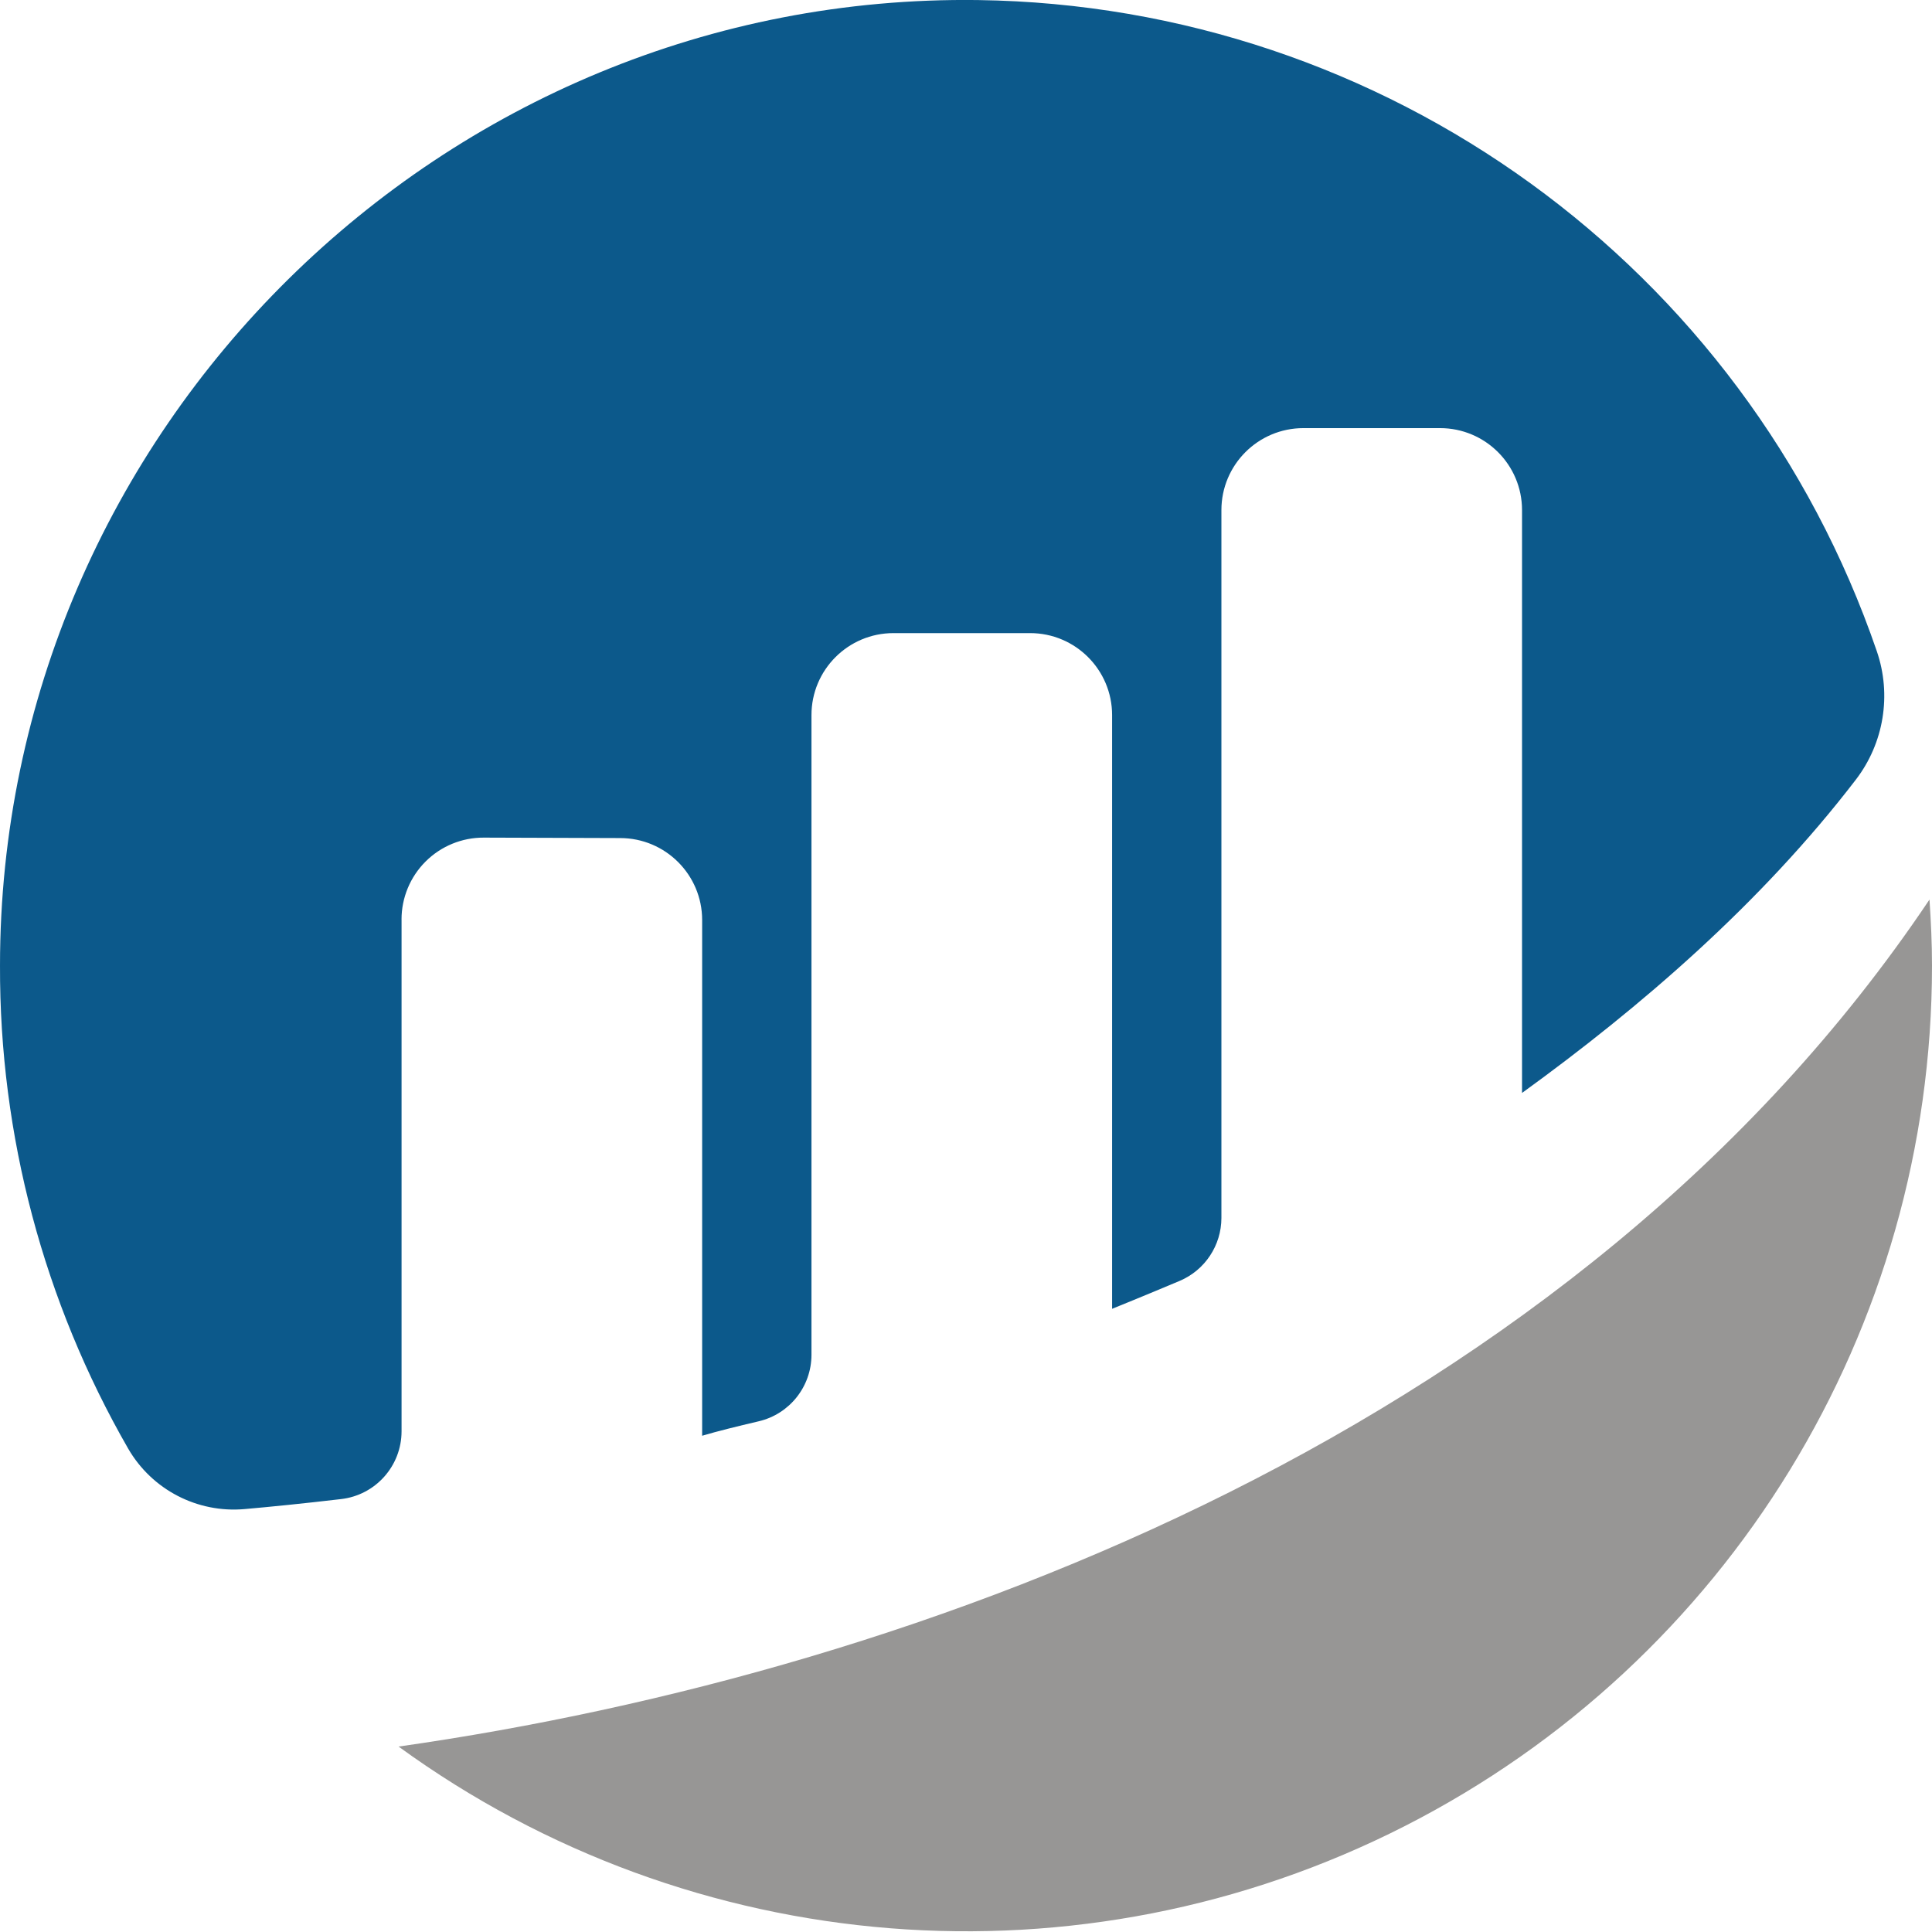
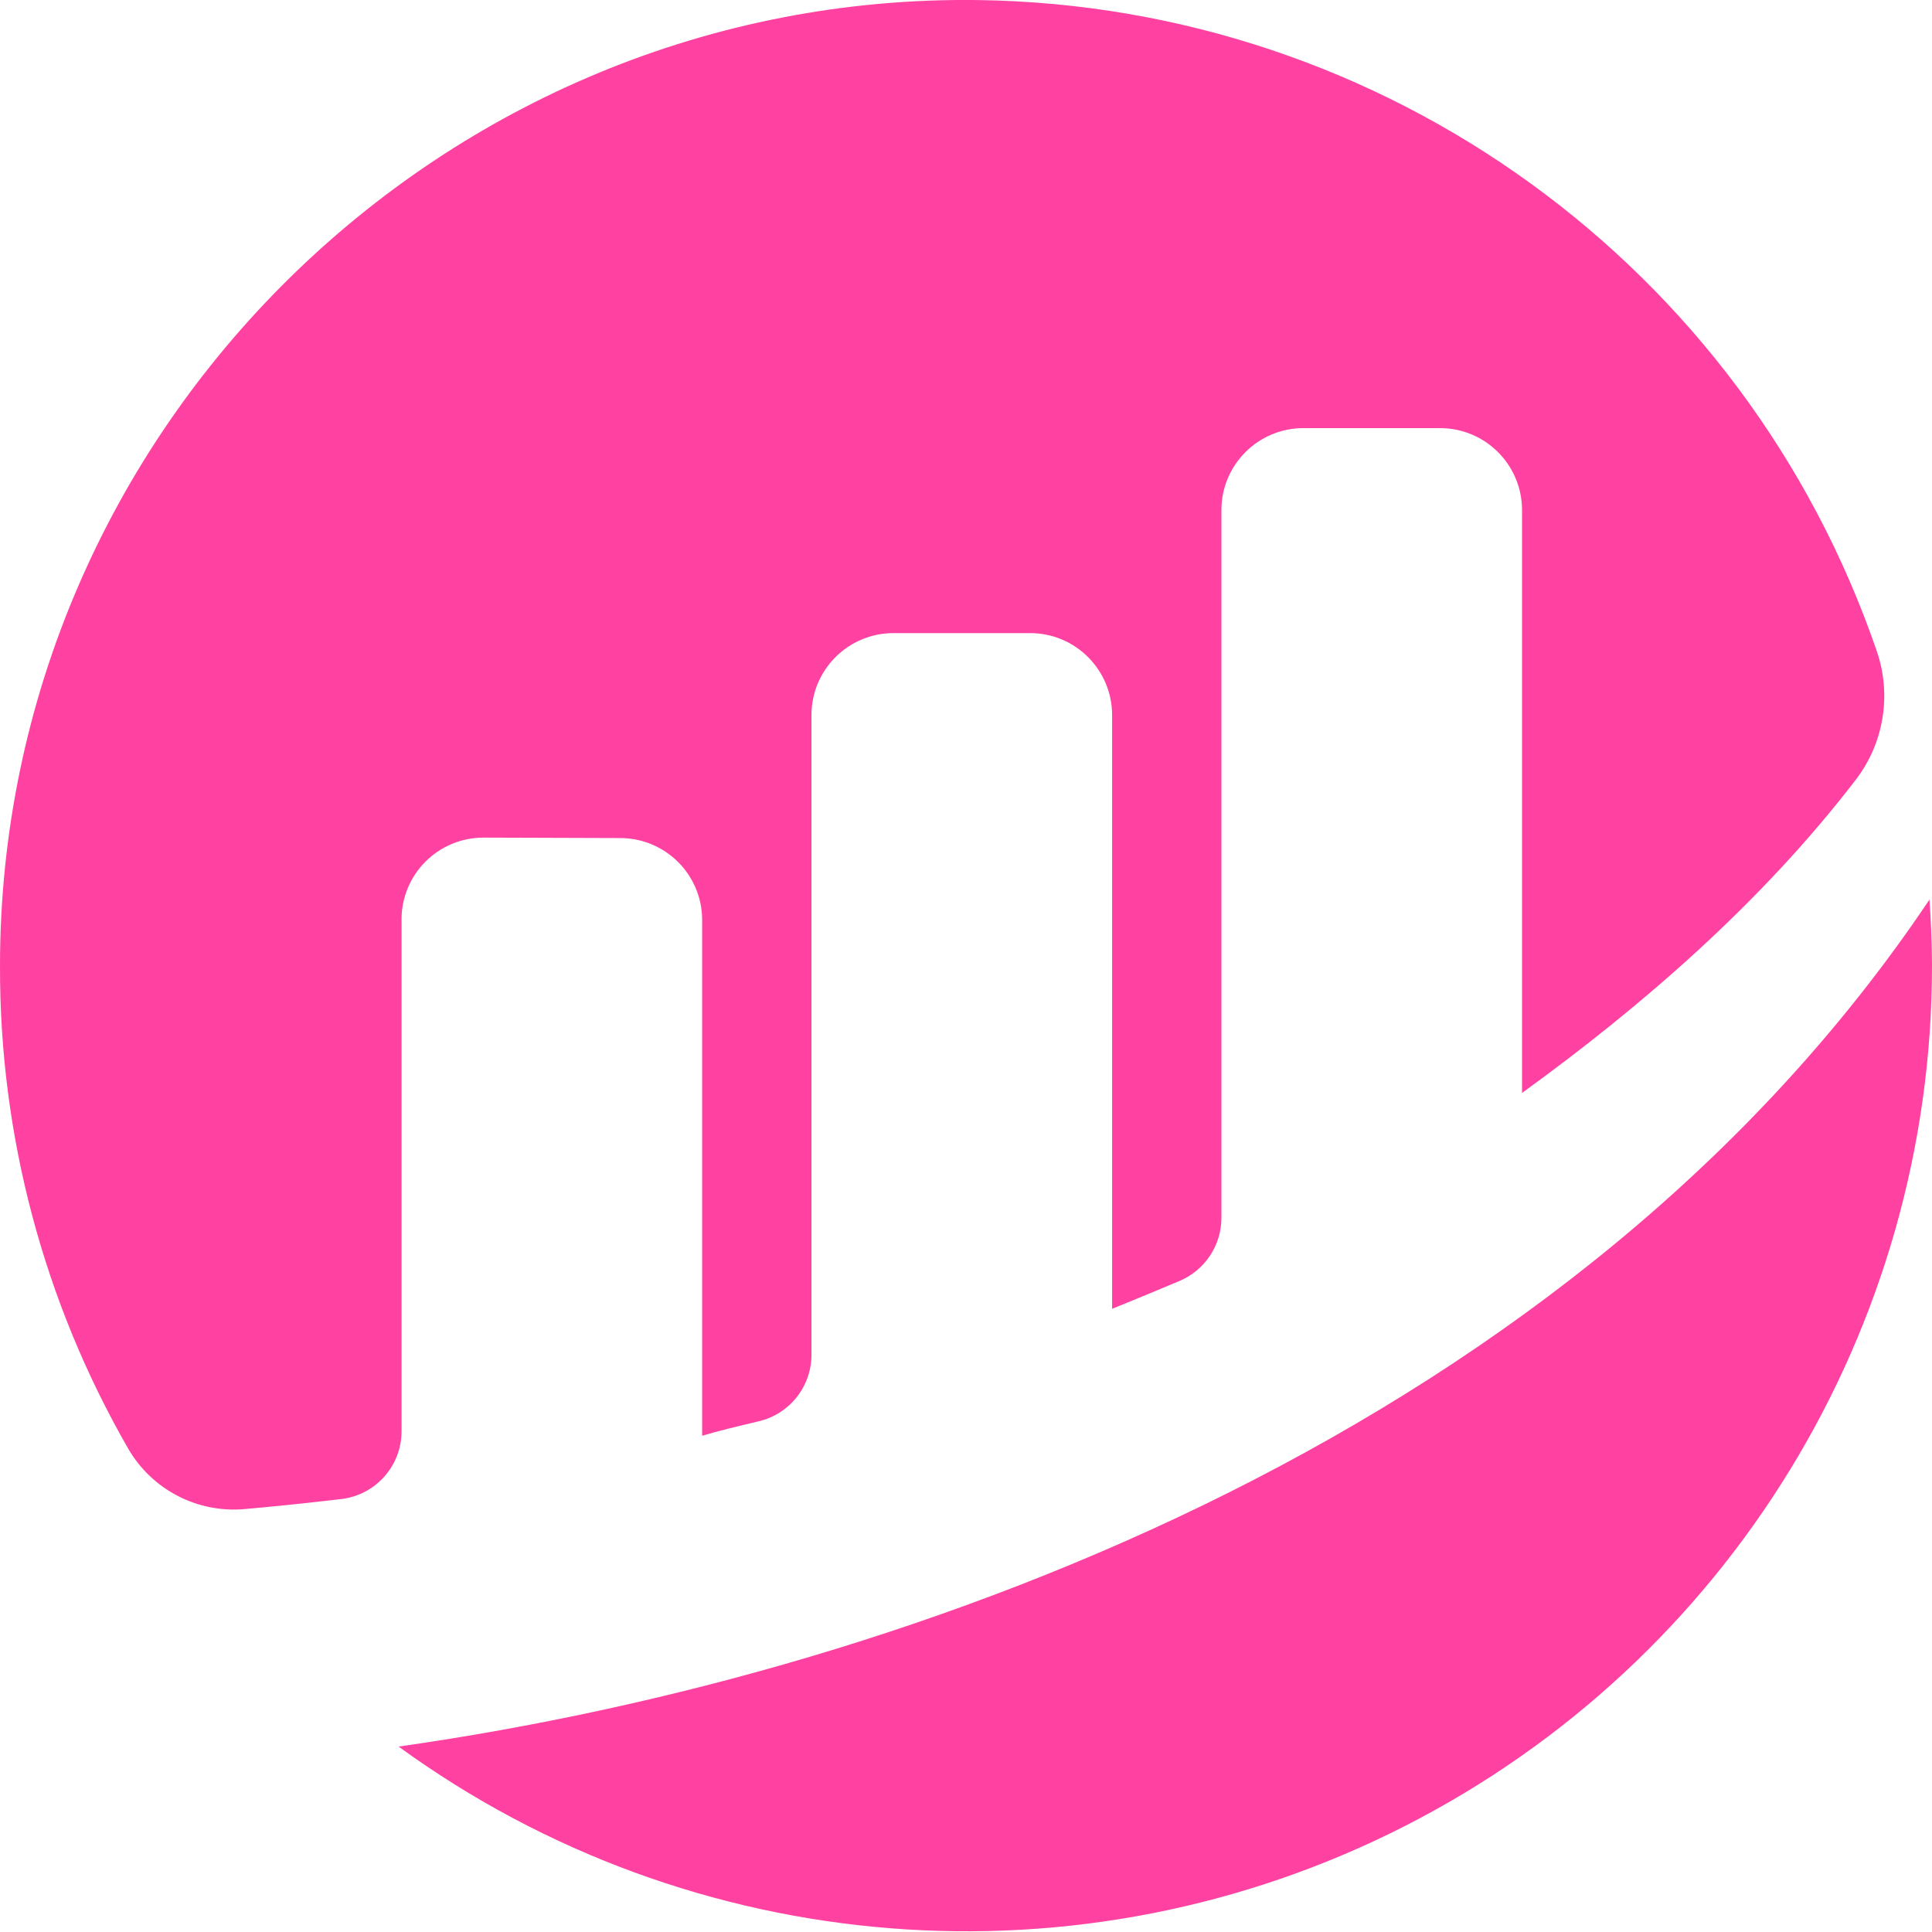
<svg xmlns="http://www.w3.org/2000/svg" width="293.775" height="293.667" viewBox="0 0 293.775 293.667">
  <g id="etherscan-logo-circle" transform="translate(-219.378 -213.334)">
-     <path id="Path_1" data-name="Path 1" d="M280.433,353.152A12.45,12.45,0,0,1,292.941,340.7l20.737.068a12.467,12.467,0,0,1,12.467,12.467v78.414c2.336-.692,5.332-1.43,8.614-2.2a10.389,10.389,0,0,0,8.009-10.11V322.073a12.469,12.469,0,0,1,12.467-12.47h20.779a12.47,12.47,0,0,1,12.467,12.47v90.276s5.2-2.106,10.269-4.245a10.408,10.408,0,0,0,6.353-9.577V290.9a12.466,12.466,0,0,1,12.465-12.467h20.779A12.468,12.468,0,0,1,450.815,290.9v88.625c18.014-13.055,36.271-28.758,50.759-47.639a20.926,20.926,0,0,0,3.185-19.537,146.6,146.6,0,0,0-136.644-99.006c-81.439-1.094-148.744,65.385-148.736,146.834a146.371,146.371,0,0,0,19.5,73.45,18.56,18.56,0,0,0,17.707,9.173c3.931-.346,8.825-.835,14.643-1.518a10.383,10.383,0,0,0,9.209-10.306V353.152" transform="translate(0 0)" fill="#0c598b" />
-     <path id="Path_2" data-name="Path 2" d="M244.417,398.641A146.808,146.808,0,0,0,477.589,279.9c0-3.381-.157-6.724-.383-10.049-53.642,80-152.686,117.405-232.79,128.793" transform="translate(35.564 80.269)" fill="#979695" />
+     <path id="Path_1" data-name="Path 1" d="M280.433,353.152A12.45,12.45,0,0,1,292.941,340.7l20.737.068a12.467,12.467,0,0,1,12.467,12.467v78.414c2.336-.692,5.332-1.43,8.614-2.2a10.389,10.389,0,0,0,8.009-10.11V322.073a12.469,12.469,0,0,1,12.467-12.47h20.779a12.47,12.47,0,0,1,12.467,12.47v90.276s5.2-2.106,10.269-4.245a10.408,10.408,0,0,0,6.353-9.577V290.9a12.466,12.466,0,0,1,12.465-12.467h20.779A12.468,12.468,0,0,1,450.815,290.9v88.625c18.014-13.055,36.271-28.758,50.759-47.639a20.926,20.926,0,0,0,3.185-19.537,146.6,146.6,0,0,0-136.644-99.006c-81.439-1.094-148.744,65.385-148.736,146.834a146.371,146.371,0,0,0,19.5,73.45,18.56,18.56,0,0,0,17.707,9.173c3.931-.346,8.825-.835,14.643-1.518a10.383,10.383,0,0,0,9.209-10.306V353.152" transform="translate(0 0)" fill="rgb(255, 66, 161)" />
+     <path id="Path_2" data-name="Path 2" d="M244.417,398.641A146.808,146.808,0,0,0,477.589,279.9c0-3.381-.157-6.724-.383-10.049-53.642,80-152.686,117.405-232.79,128.793" transform="translate(35.564 80.269)" fill="rgb(255, 66, 161)" />
  </g>
</svg>
